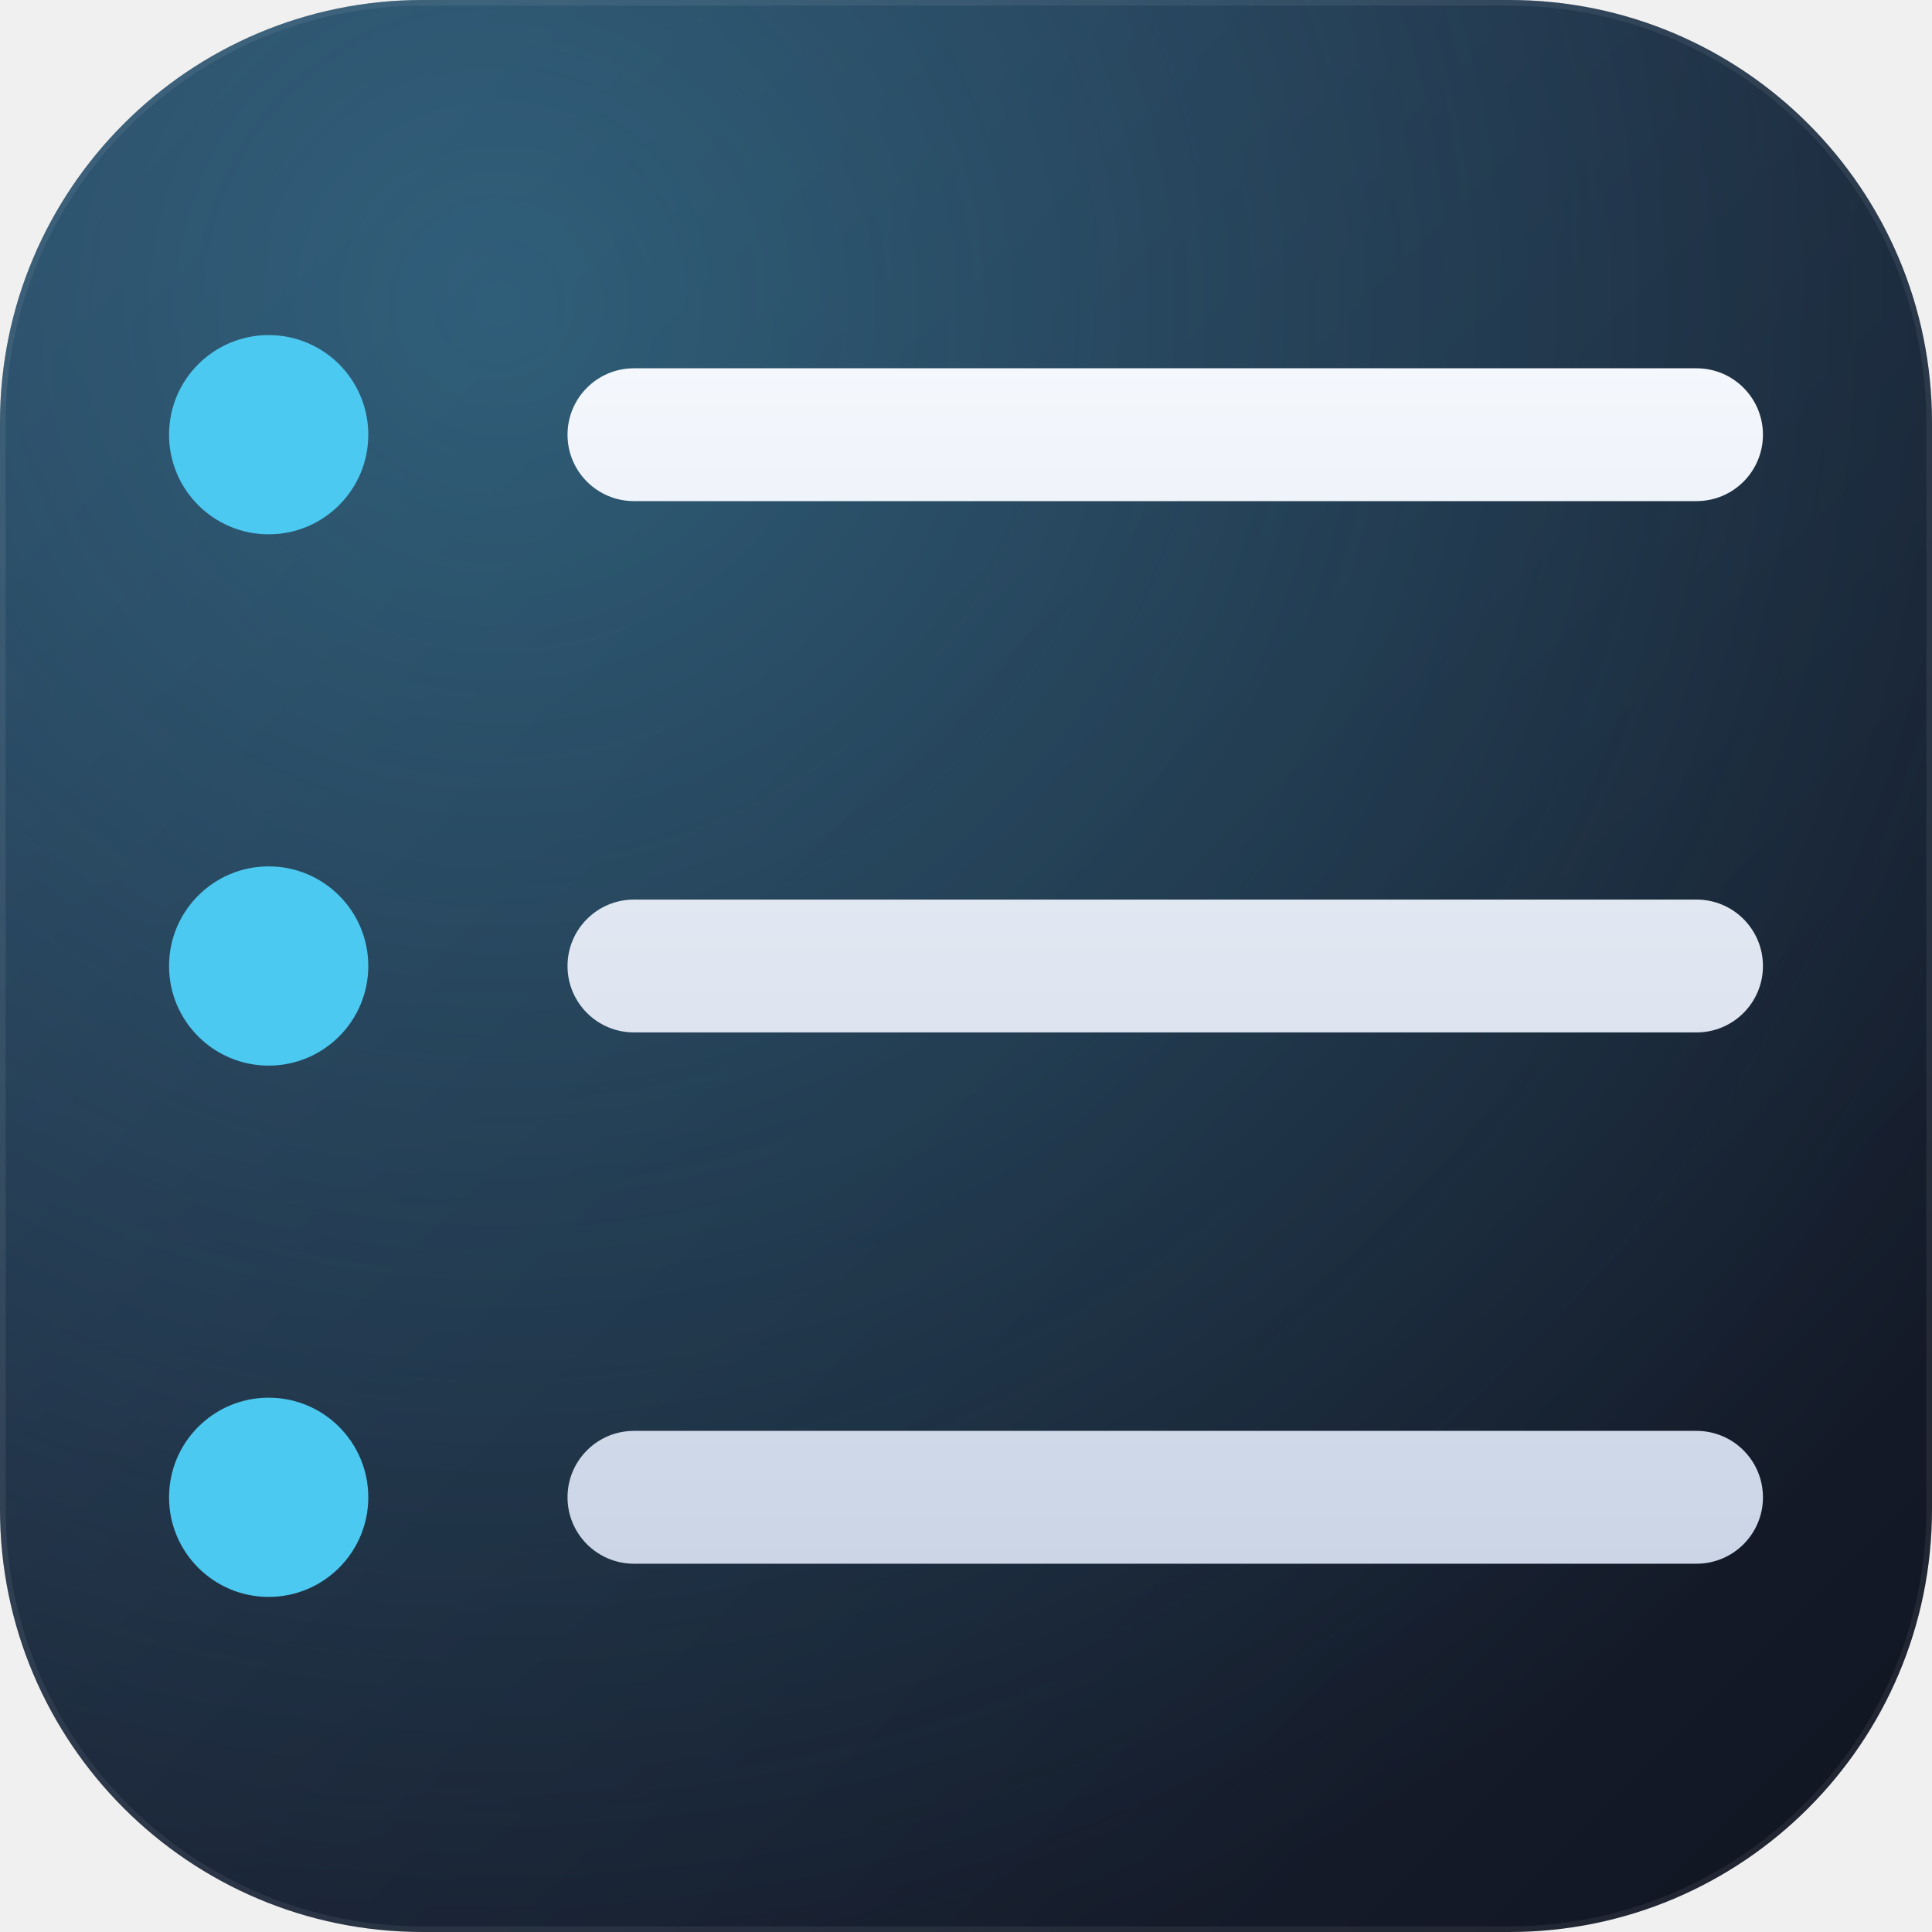
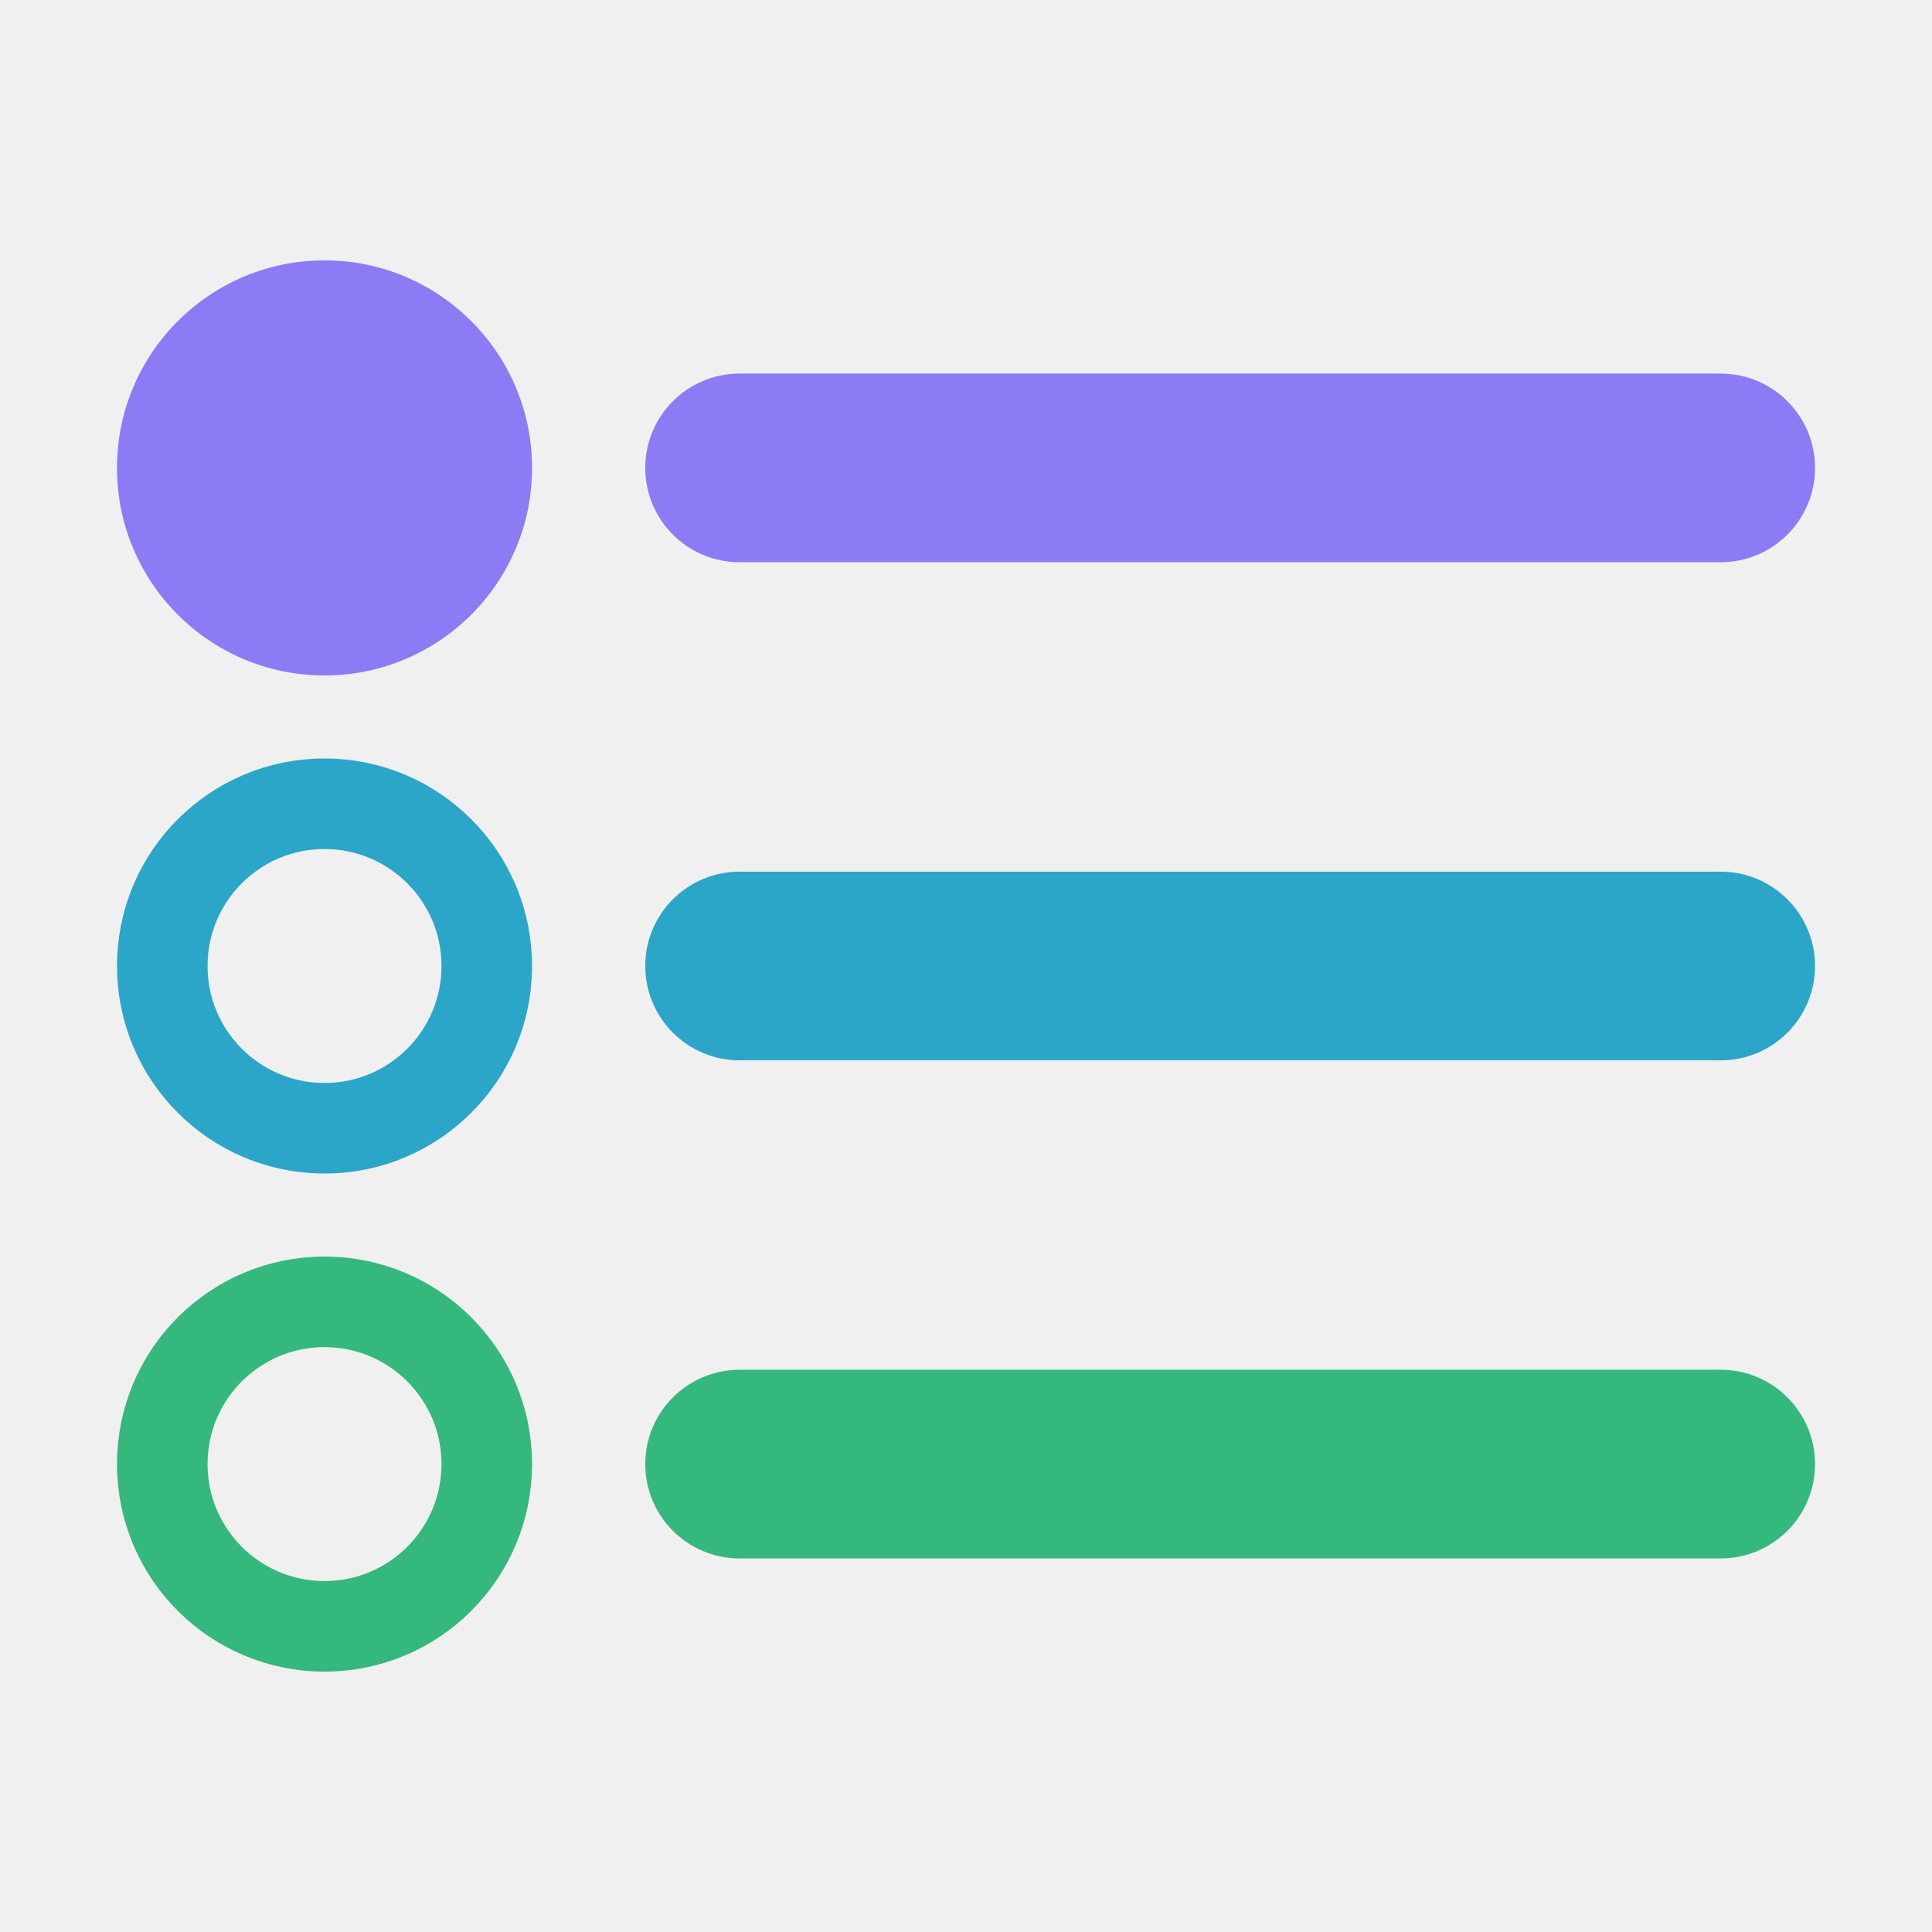
<svg xmlns="http://www.w3.org/2000/svg" viewBox="0 0 1024 1024" width="1024" height="1024">
-   <defs>
-     <linearGradient id="bg" x1="0" y1="0" x2="1" y2="1">
-       <stop offset="0" stop-color="#27324A" />
-       <stop offset="1" stop-color="#101521" />
-     </linearGradient>
-     <radialGradient id="glow" cx="0.26" cy="0.16" r="0.9">
-       <stop offset="0" stop-color="#4CC9F0" stop-opacity="0.32" />
-       <stop offset="1" stop-color="#4CC9F0" stop-opacity="0" />
-     </radialGradient>
-     <linearGradient id="bars" x1="0" y1="0" x2="0" y2="1">
-       <stop offset="0" stop-color="#F4F7FC" />
-       <stop offset="1" stop-color="#CBD5E6" />
-     </linearGradient>
-   </defs>
-   <rect width="1024" height="1024" rx="224" fill="url(#bg)" />
-   <rect width="1024" height="1024" rx="224" fill="url(#glow)" />
-   <rect x="1.5" y="1.5" width="1021" height="1021" rx="222.5" fill="none" stroke="#FFFFFF" stroke-opacity="0.07" stroke-width="3" />
-   <g transform="translate(512 512) scale(4.4) translate(-128 -128)">
-     <path fill="url(#bars)" d="M80,64a8,8,0,0,1,8-8H216a8,8,0,0,1,0,16H88A8,8,0,0,1,80,64Zm136,56H88a8,8,0,0,0,0,16H216a8,8,0,0,0,0-16Zm0,64H88a8,8,0,0,0,0,16H216a8,8,0,0,0,0-16Z" />
-     <path fill="#4CC9F0" d="M44,52A12,12,0,1,0,56,64,12,12,0,0,0,44,52Zm0,64a12,12,0,1,0,12,12A12,12,0,0,0,44,116Zm0,64a12,12,0,1,0,12,12A12,12,0,0,0,44,180Z" />
+   <g>
+     <circle cx="172" cy="248" r="110" fill="#8B7CF6" />
+     <rect x="342" y="198" width="620" height="100" rx="50" fill="#8B7CF6" />
+     <circle cx="172" cy="512" r="86" fill="none" stroke="#2BA6C9" stroke-width="48" />
+     <rect x="342" y="462" width="620" height="100" rx="50" fill="#2BA6C9" />
+     <circle cx="172" cy="776" r="86" fill="none" stroke="#35B87C" stroke-width="48" />
+     <rect x="342" y="726" width="620" height="100" rx="50" fill="#35B87C" />
  </g>
</svg>
